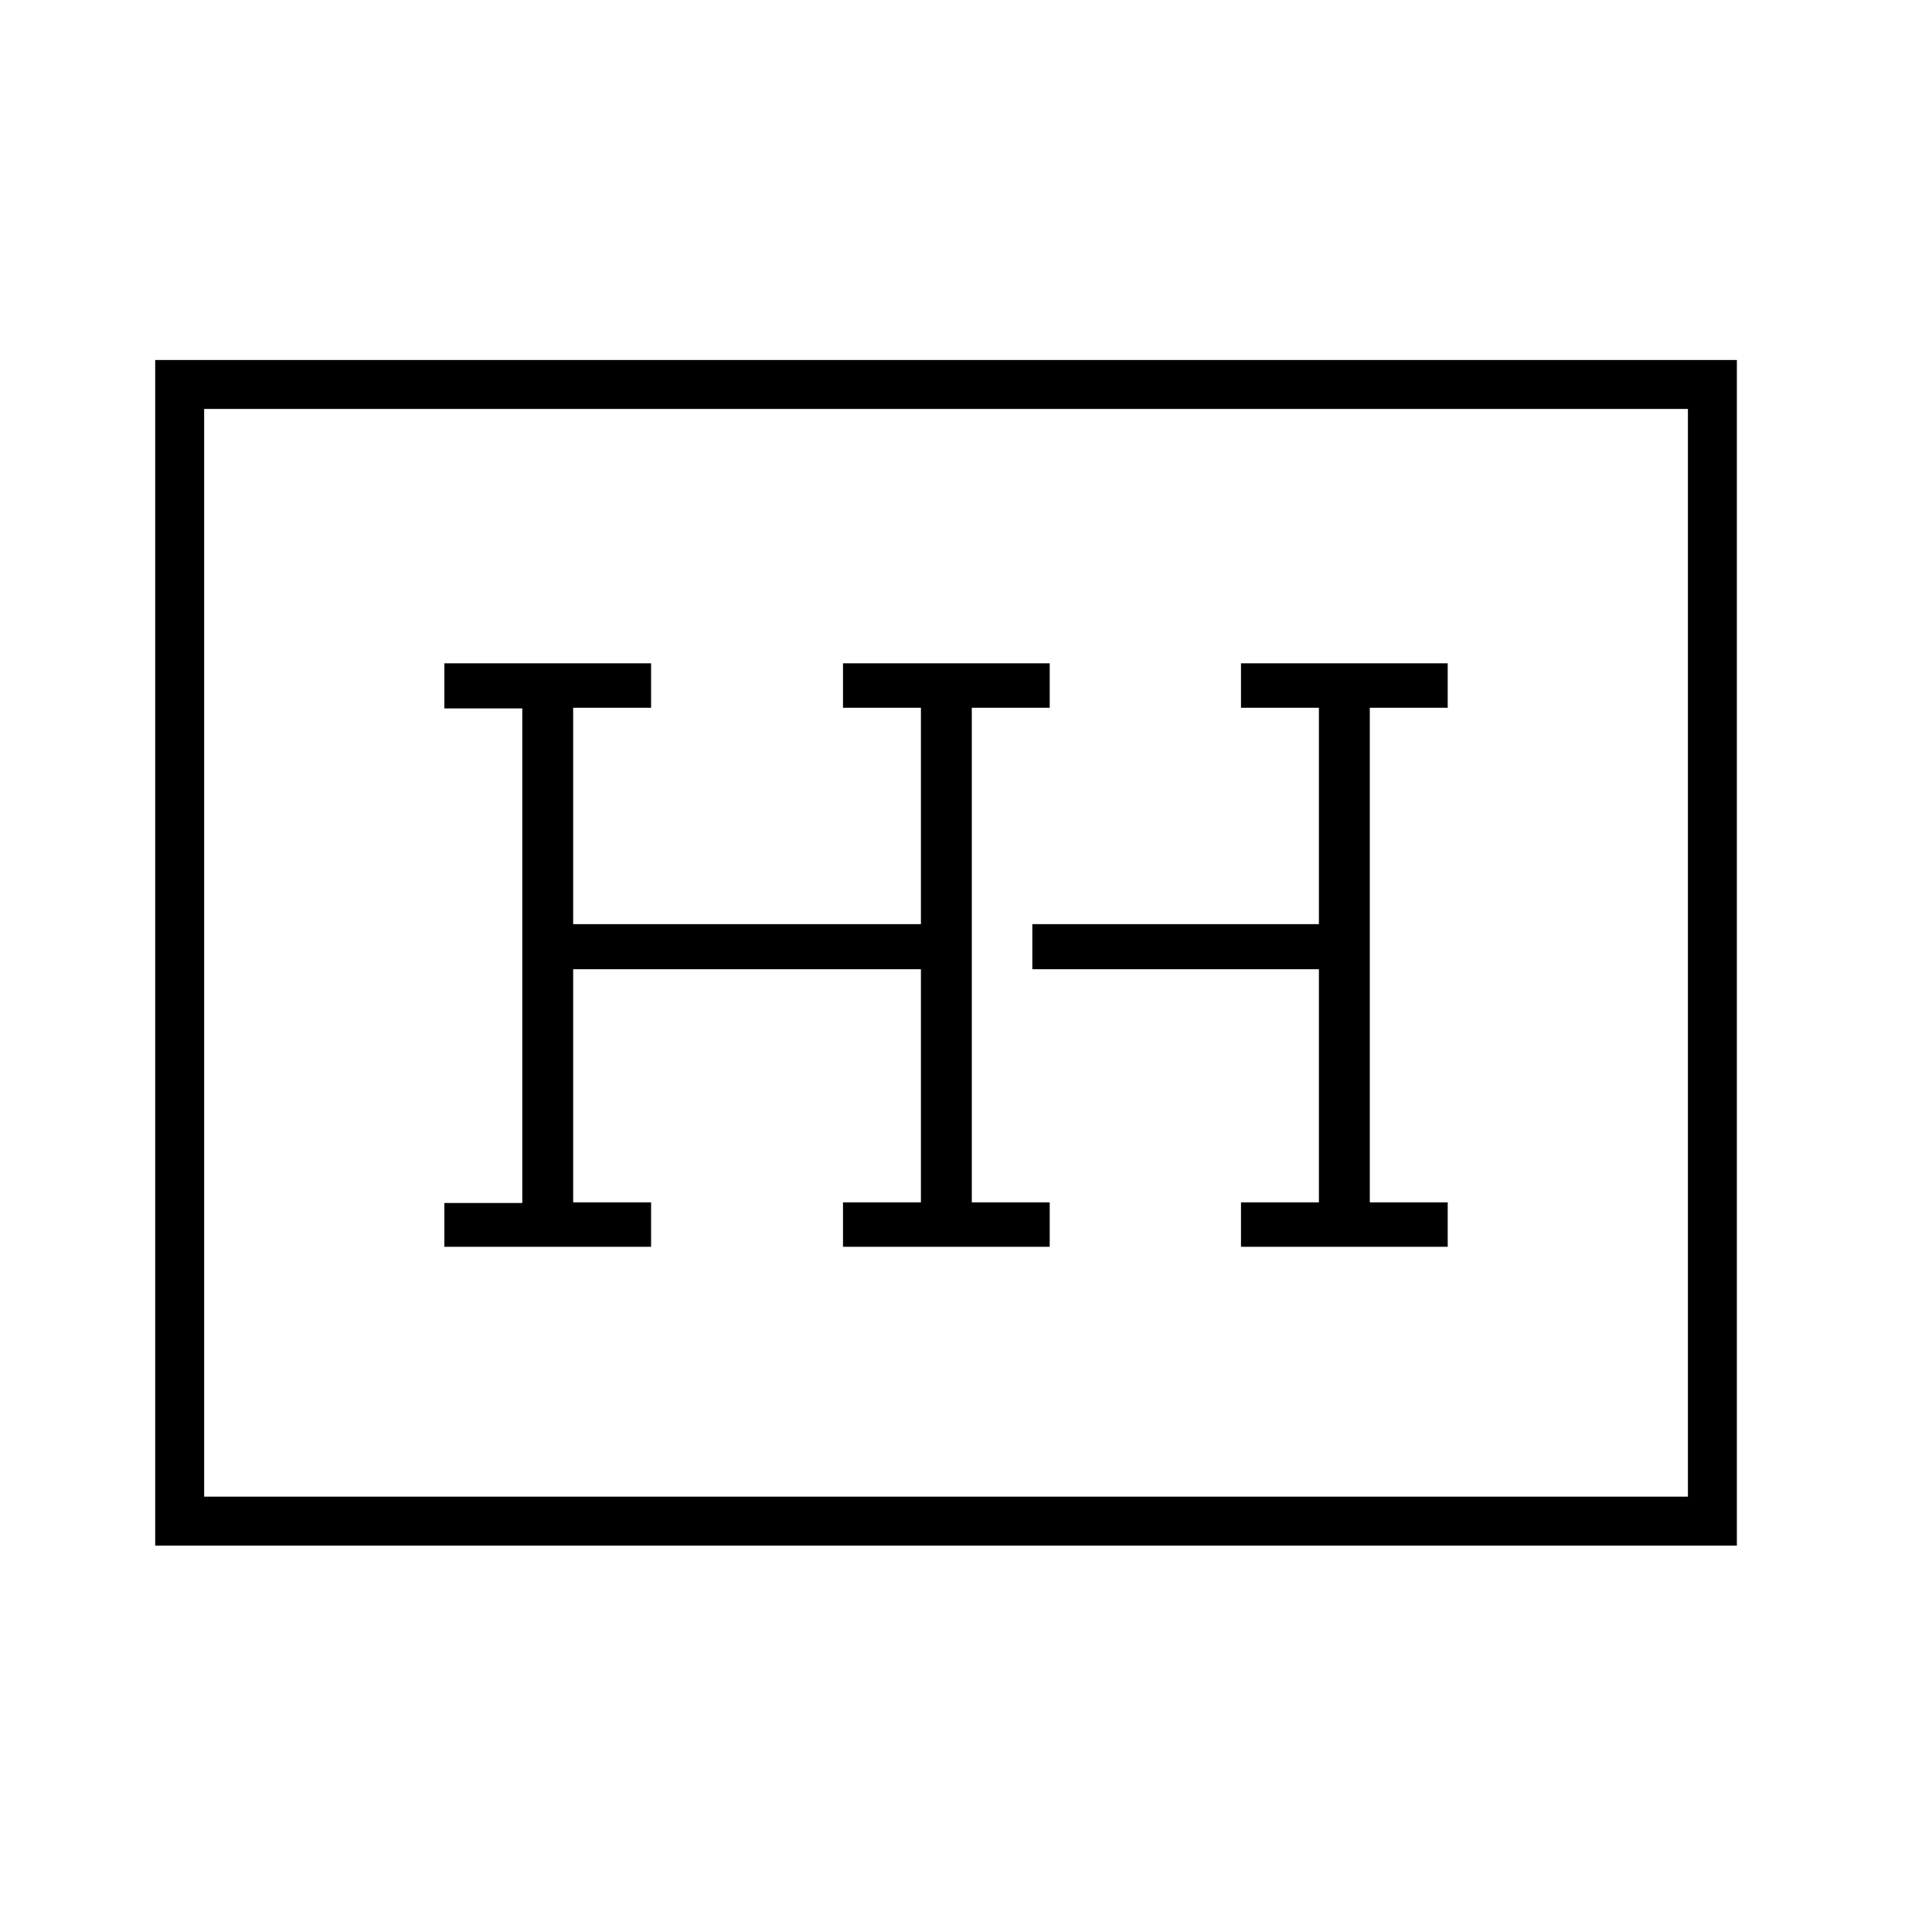
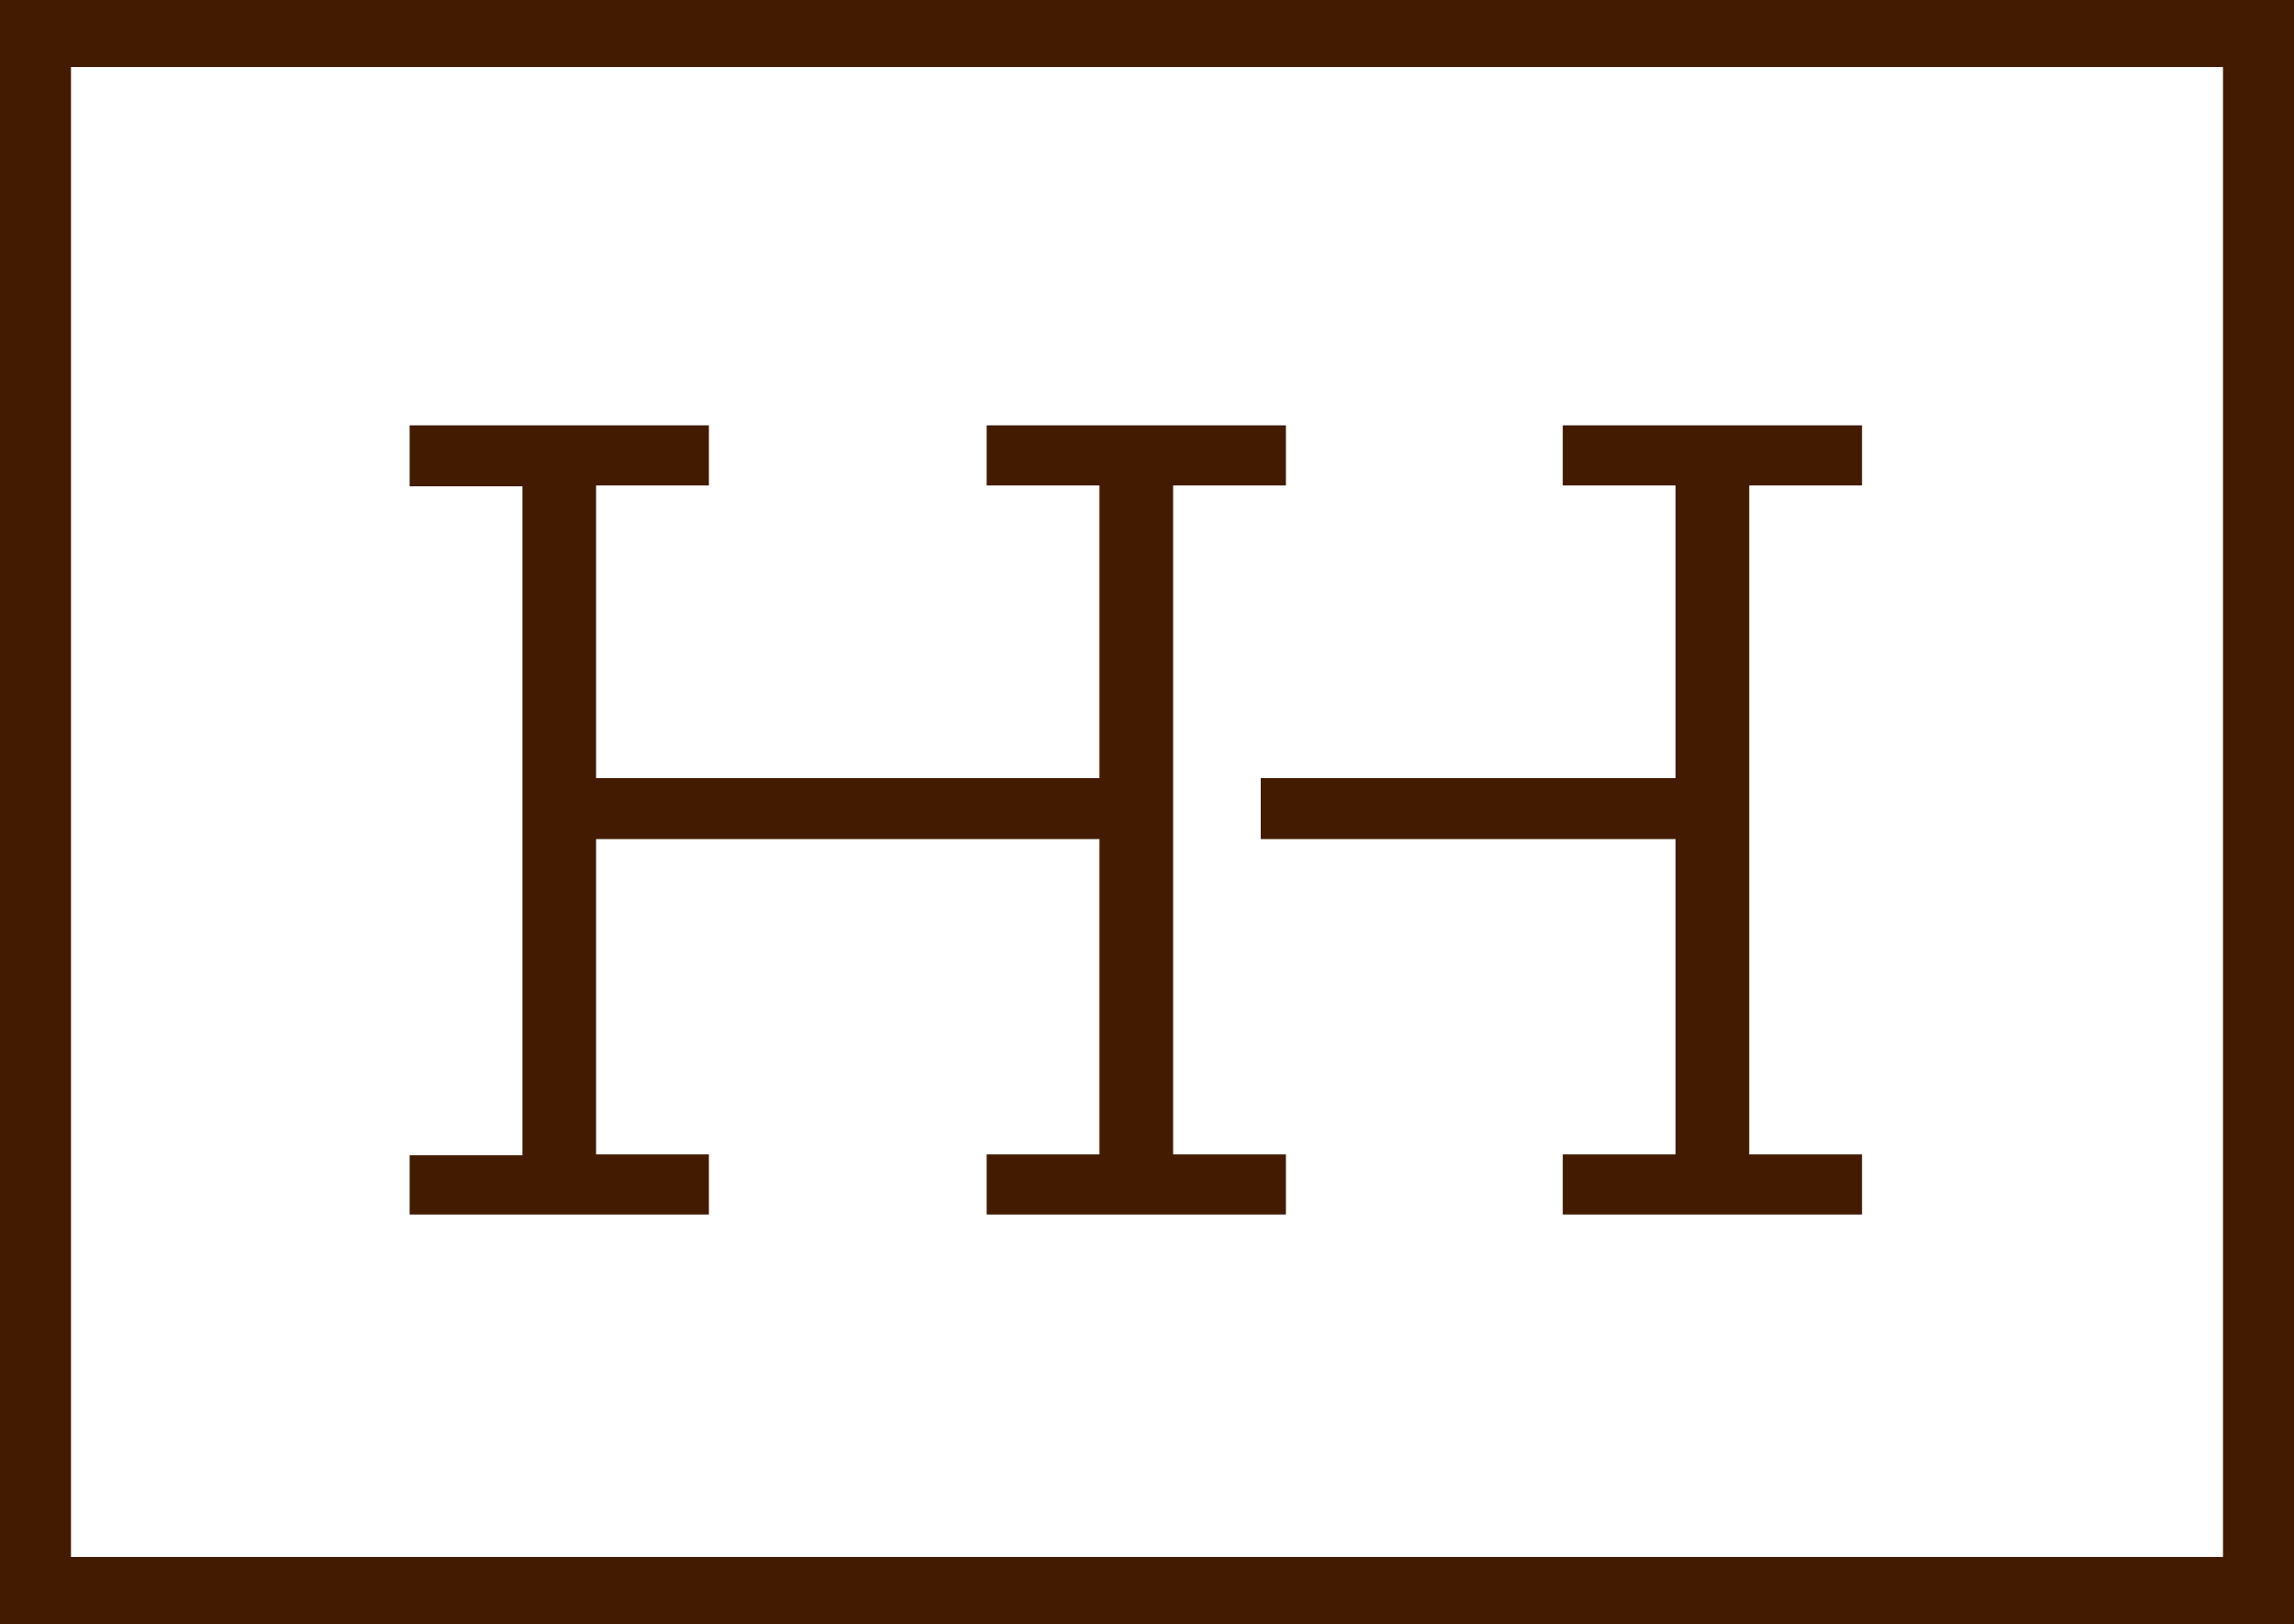
- <svg xmlns="http://www.w3.org/2000/svg" version="1.1" id="Layer_1" x="0px" y="0px" viewBox="0 0 300 300" style="enable-background:new 0 0 300 300;" xml:space="preserve">
-   <g>
-     <g>
-       <g>
-         <g>
-           <path d="M69,186.8h12.1V110H69v-7h32.1v6.9H89v33.6h54v-33.6h-12.1V103H163v6.9h-12.1v76.8H163v6.9h-32.1v-6.9H143v-36.2H89      v36.2h12.1v6.9H69V186.8z" />
-         </g>
+ <svg xmlns="http://www.w3.org/2000/svg" width="250px" height="177px" viewBox="0 0 250 177" version="1.1">
+   <defs />
+   <g id="Page-1" stroke="none" stroke-width="1" fill="none" fill-rule="evenodd">
+     <g id="Group-2" fill-rule="nonzero" fill="#421B00">
+       <g id="Group" transform="translate(44.64286, 46.35714)">
+         <polygon id="Shape" points="0 79.557 12.293 79.557 12.293 6.646 0 6.646 0 0 32.611 0 32.611 6.551 20.318 6.551 20.318 38.45 75.177 38.45 75.177 6.551 62.885 6.551 62.885 0 95.496 0 95.496 6.551 83.203 6.551 83.203 79.462 95.496 79.462 95.496 86.013 62.885 86.013 62.885 79.462 75.177 79.462 75.177 45.095 20.318 45.095 20.318 79.462 32.611 79.462 32.611 86.013 0 86.013" />
+         <polyline id="Shape" points="92.753 38.45 137.961 38.45 137.961 6.551 125.668 6.551 125.668 0 158.279 0 158.279 6.551 145.986 6.551 145.986 79.462 158.279 79.462 158.279 86.013 125.668 86.013 125.668 79.462 137.961 79.462 137.961 45.095 92.753 45.095" />
      </g>
-     </g>
-     <g>
-       <g>
-         <g>
-           <path d="M160.3,143.5h44.5v-33.6h-12.1V103h32.1v6.9h-12.1v76.8h12.1v6.9h-32.1v-6.9h12.1v-36.2h-44.5" />
-         </g>
-       </g>
-     </g>
-   </g>
-   <g>
-     <g>
-       <path d="M269.7,240H24.1V55.9h245.6V240z M31.7,232.4h230.4V63.5H31.7V232.4z" />
+       <path d="M250,177 L0,177 L0,0 L250,0 L250,177 Z M7.736,169.693 L242.264,169.693 L242.264,7.307 L7.736,7.307 L7.736,169.693 Z" id="Shape" />
    </g>
  </g>
</svg>
